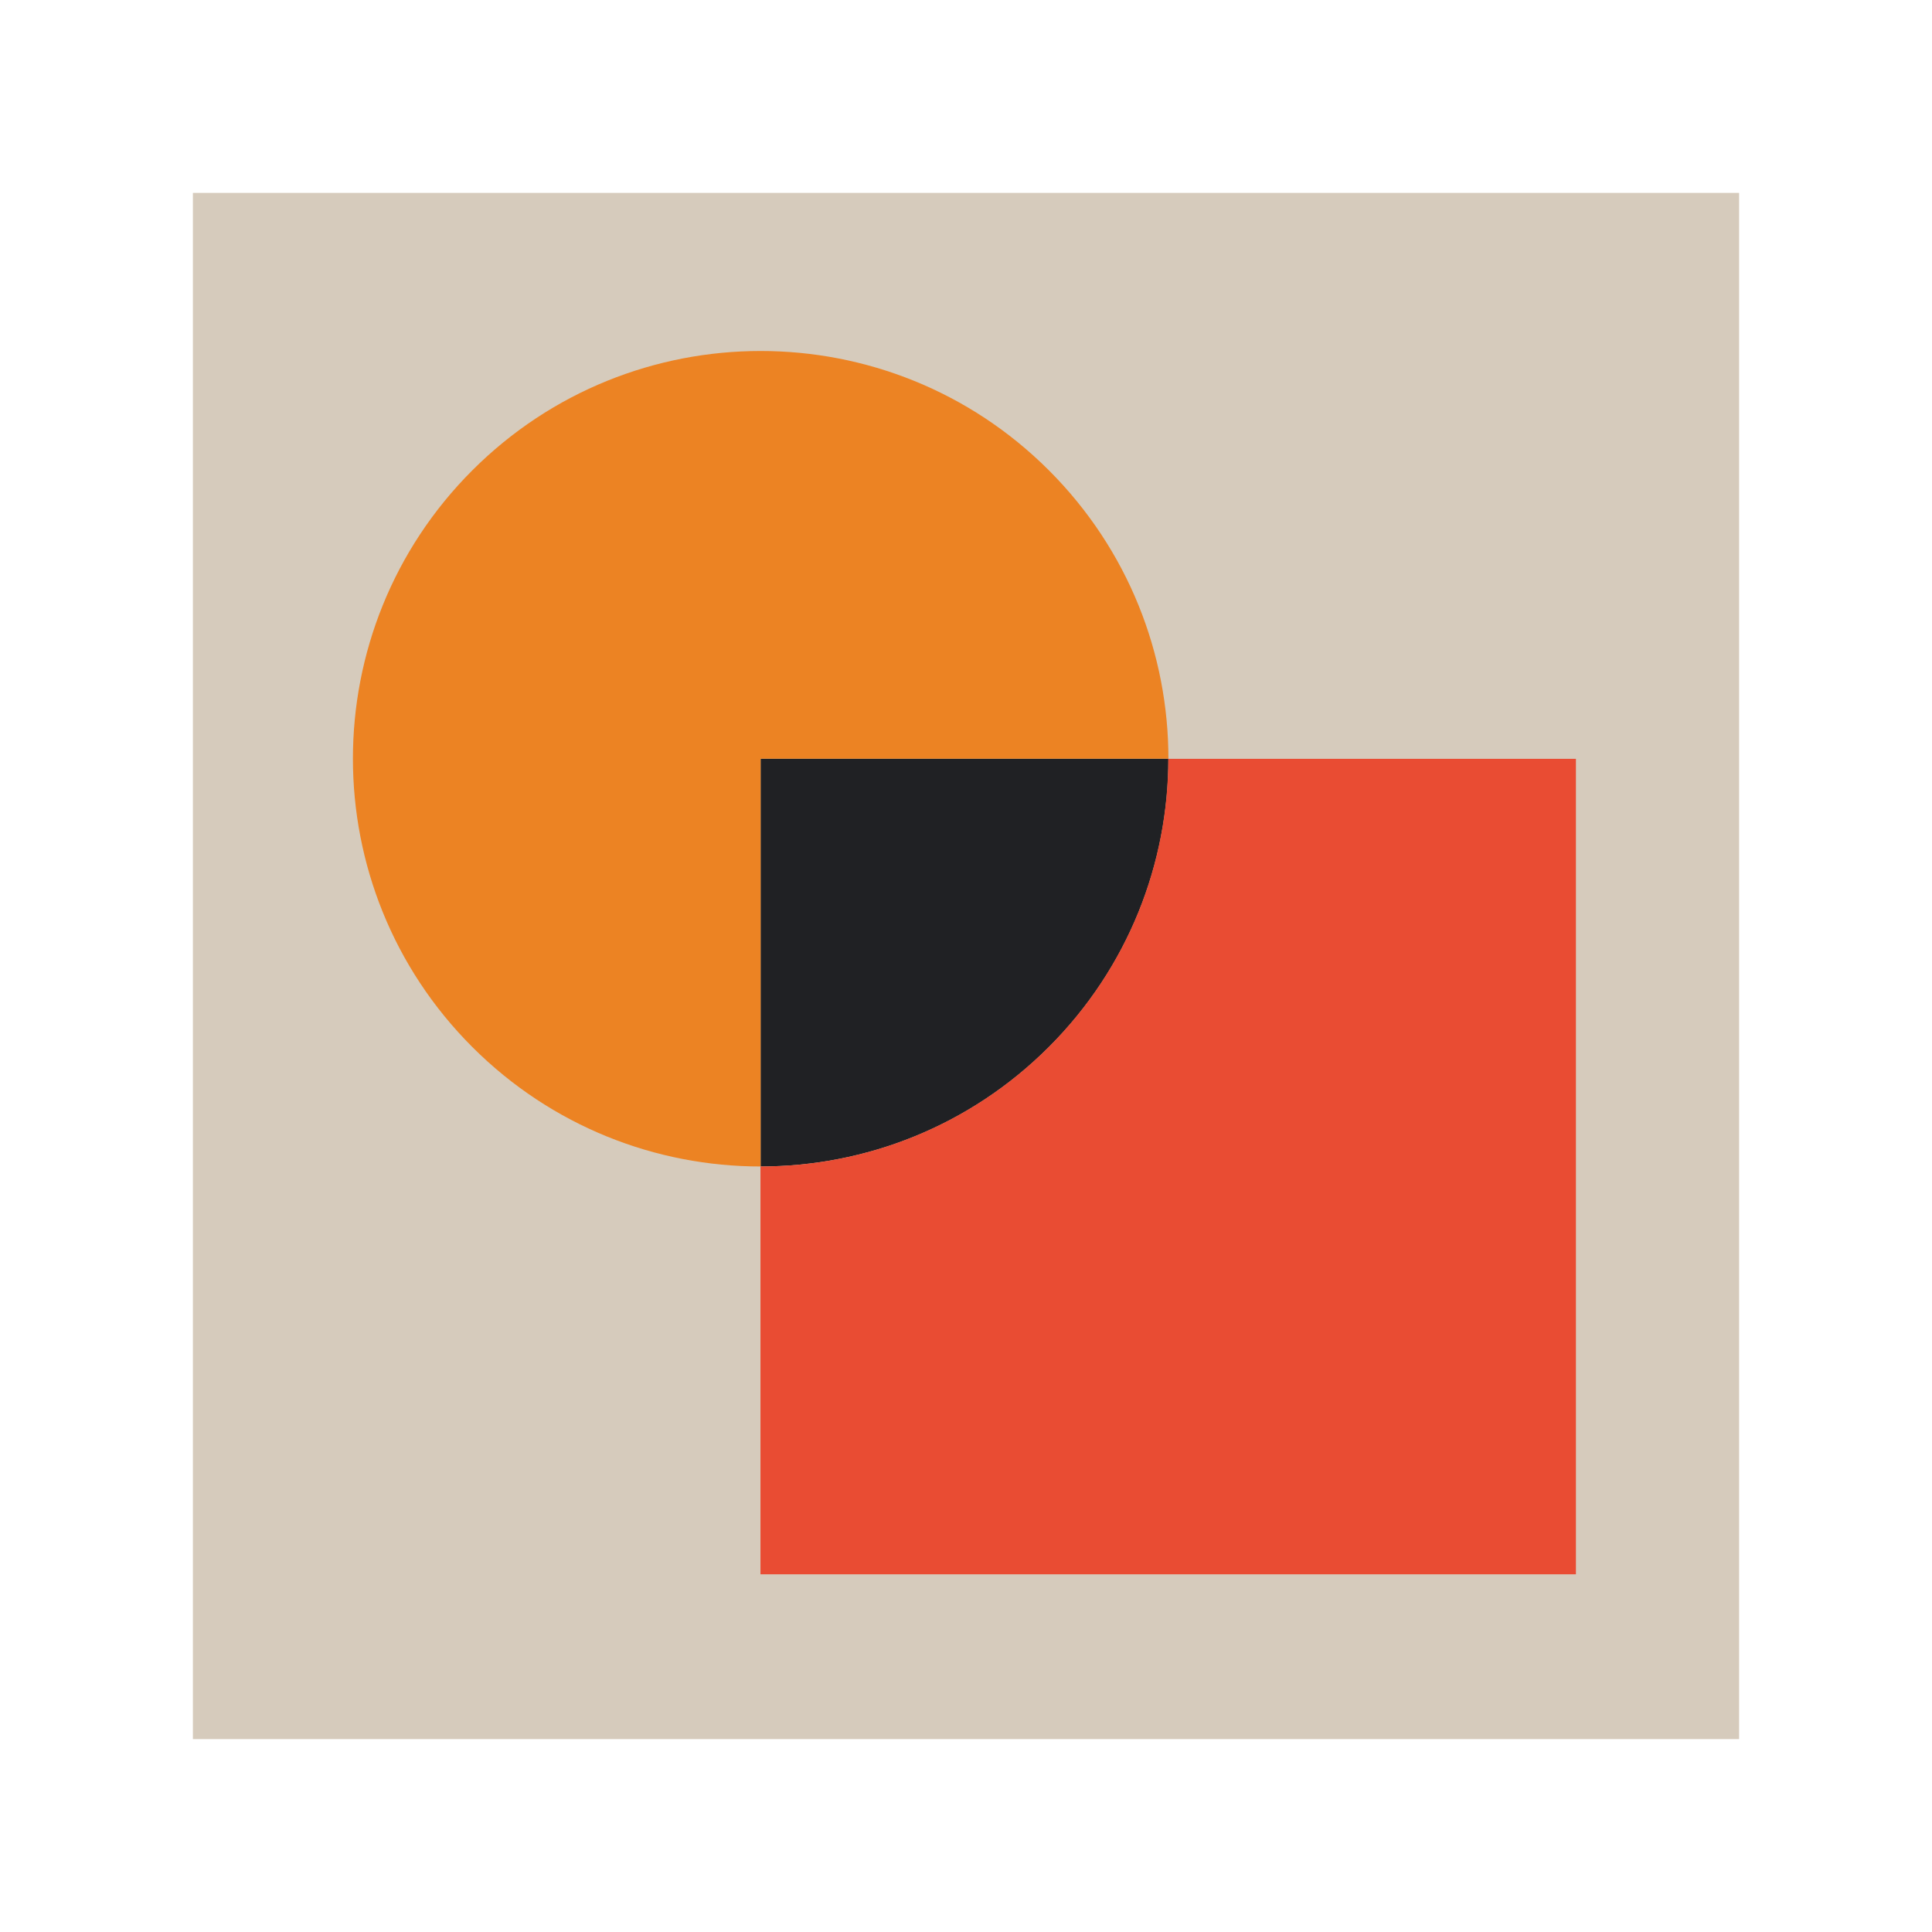
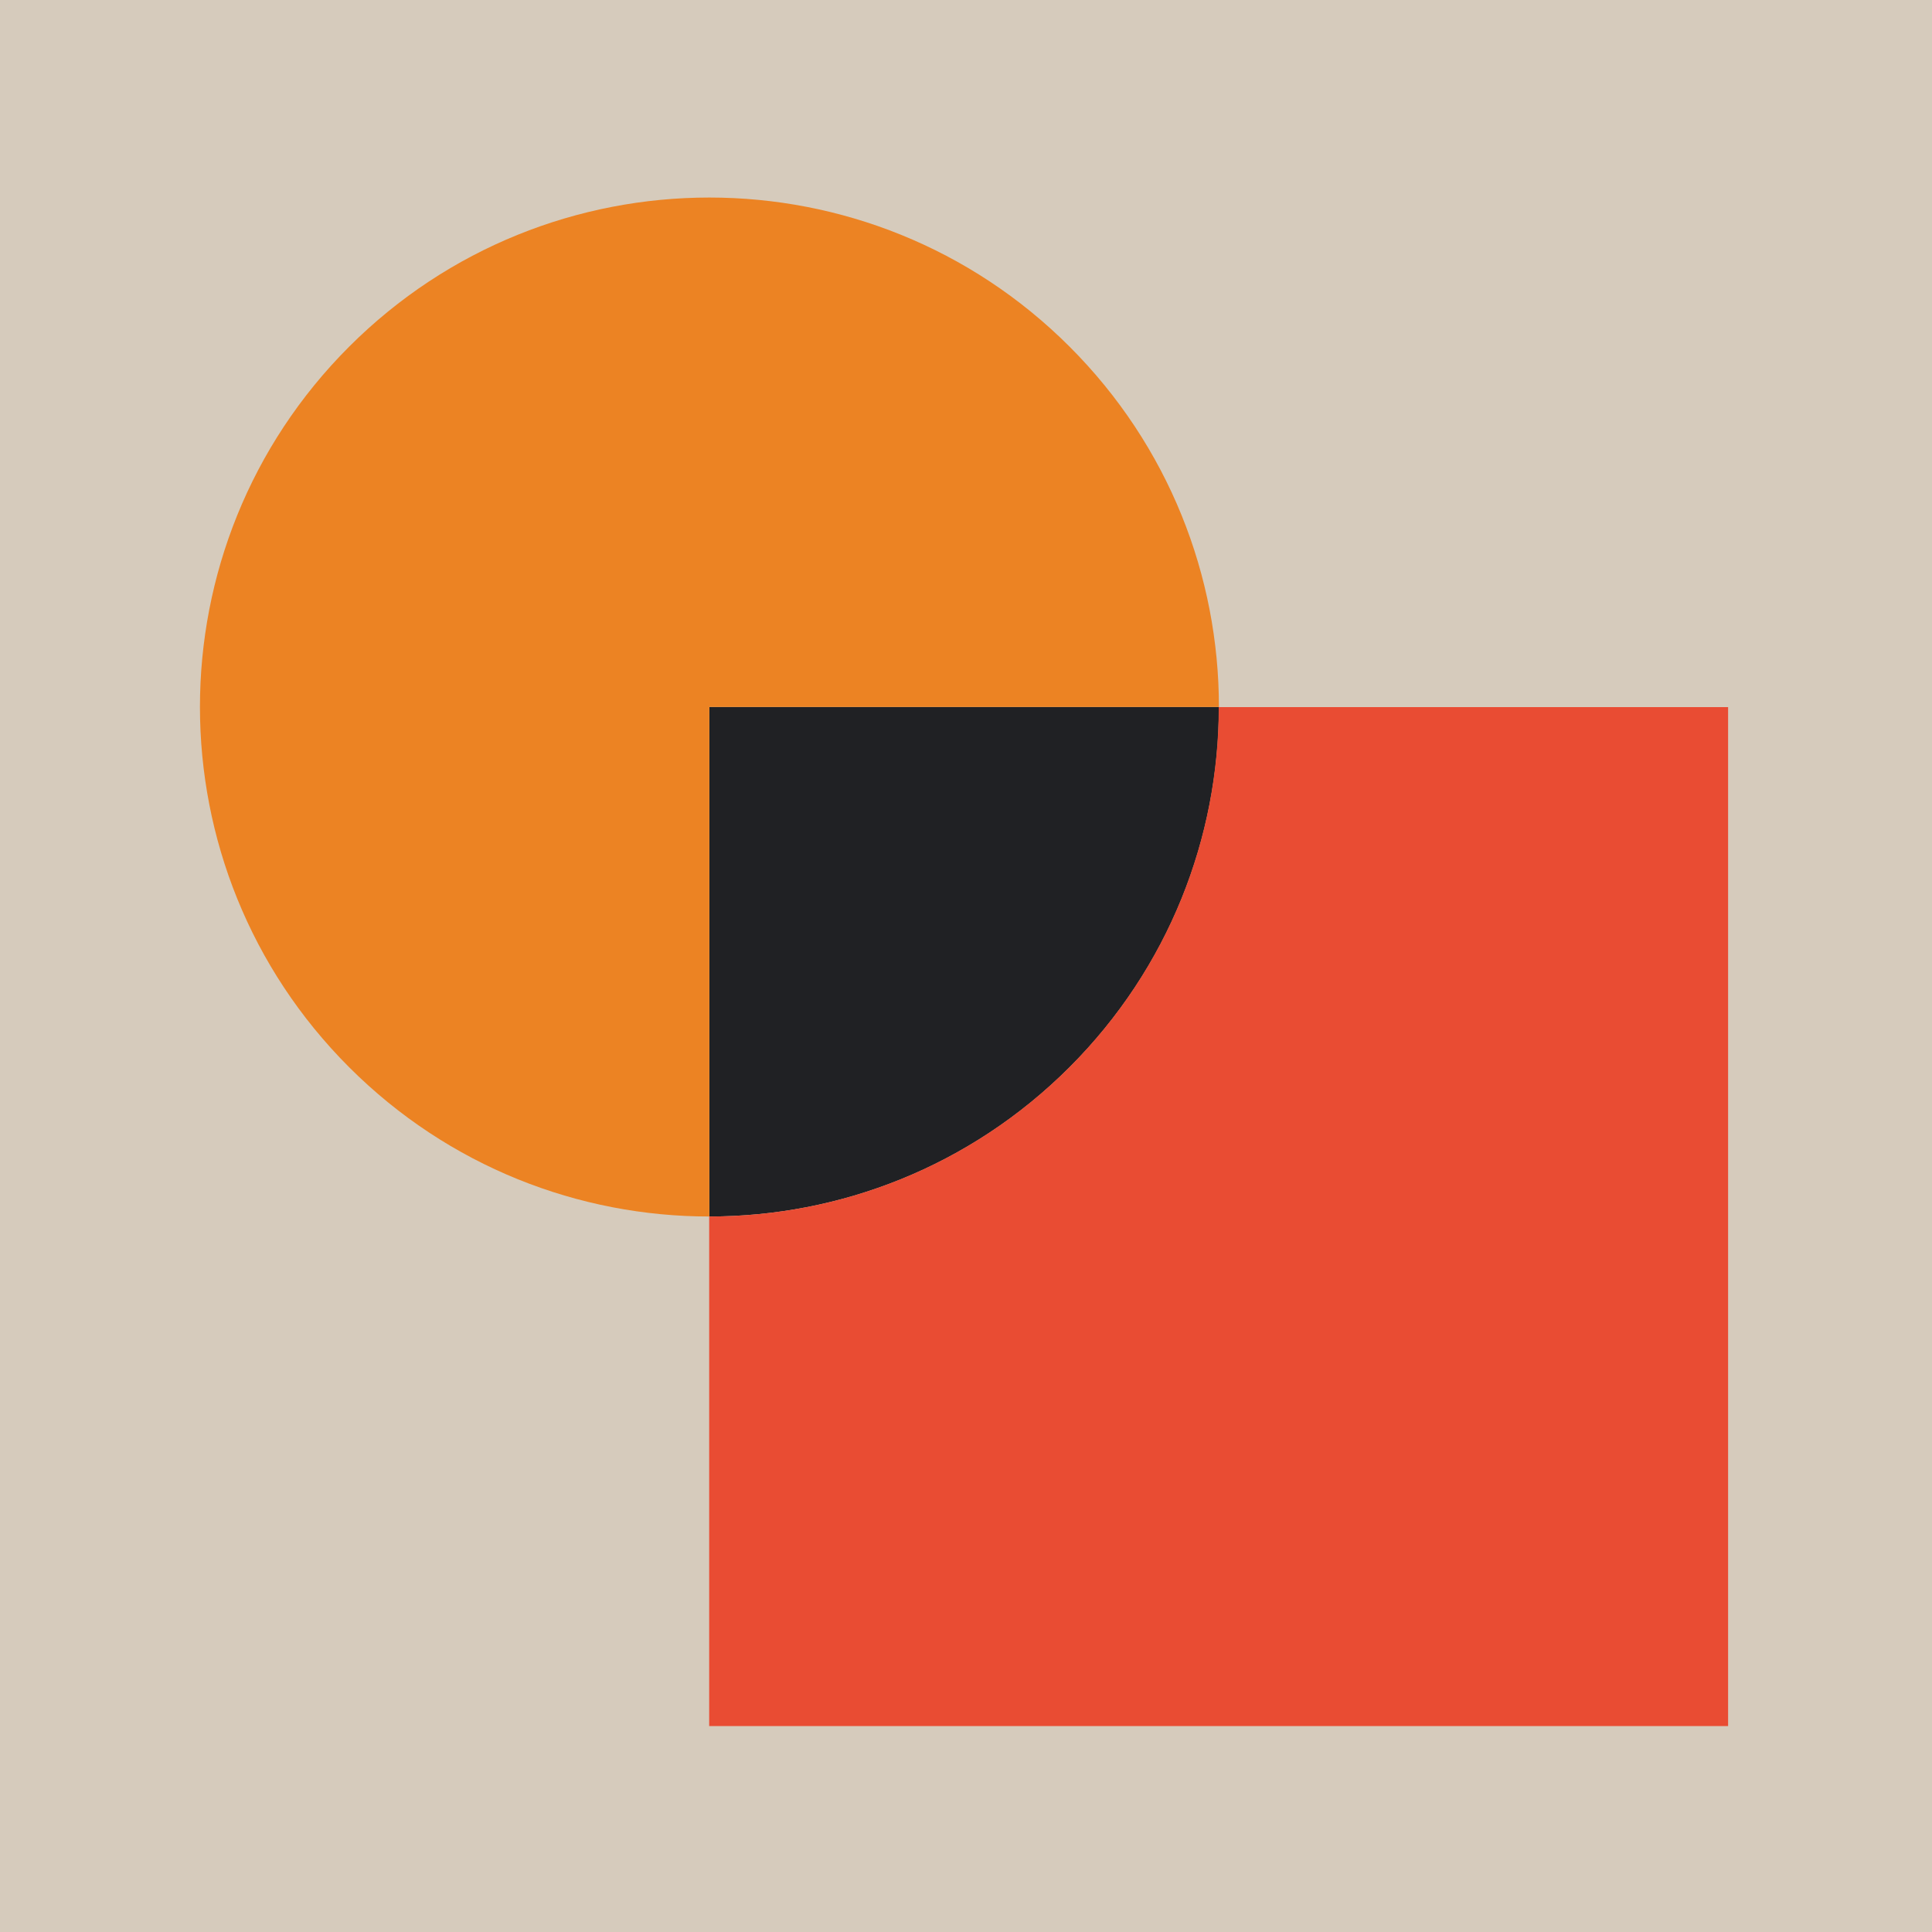
- <svg xmlns="http://www.w3.org/2000/svg" id="Icons" viewBox="0 0 130 130">
+ <svg xmlns="http://www.w3.org/2000/svg" id="Icons" viewBox="12.98 12.98 104.04 104.04">
  <defs>
-     <style>.cls-1{fill:#e94c33;}.cls-2{fill:#ec8323;}.cls-3{fill:#d6cbbc;}.cls-4{fill:#202124;}</style>
+     <style>
+       .cls-1{fill:#e94c33;}.cls-2{fill:#ec8323;}.cls-3{fill:#d6cbbc;}.cls-4{fill:#202124;}
+     </style>
  </defs>
  <rect class="cls-3" x="12.98" y="12.98" width="104.04" height="104.04" />
  <path class="cls-4" d="m51.18,78.49c7.02,0,14.04-2.68,19.4-8.04,5.36-5.36,8.04-12.38,8.04-19.4h-27.44v27.44Z" />
  <path class="cls-2" d="m51.18,51.05h27.44c0-7.02-2.68-14.04-8.04-19.4-10.71-10.71-28.09-10.71-38.8,0-10.71,10.71-10.71,28.09,0,38.8,5.36,5.36,12.38,8.04,19.4,8.04v-27.44Z" />
  <path class="cls-1" d="m78.61,51.05c0,7.02-2.68,14.04-8.04,19.4-5.36,5.36-12.38,8.04-19.4,8.04v27.44h54.87v-54.87h-27.44Z" />
</svg>
